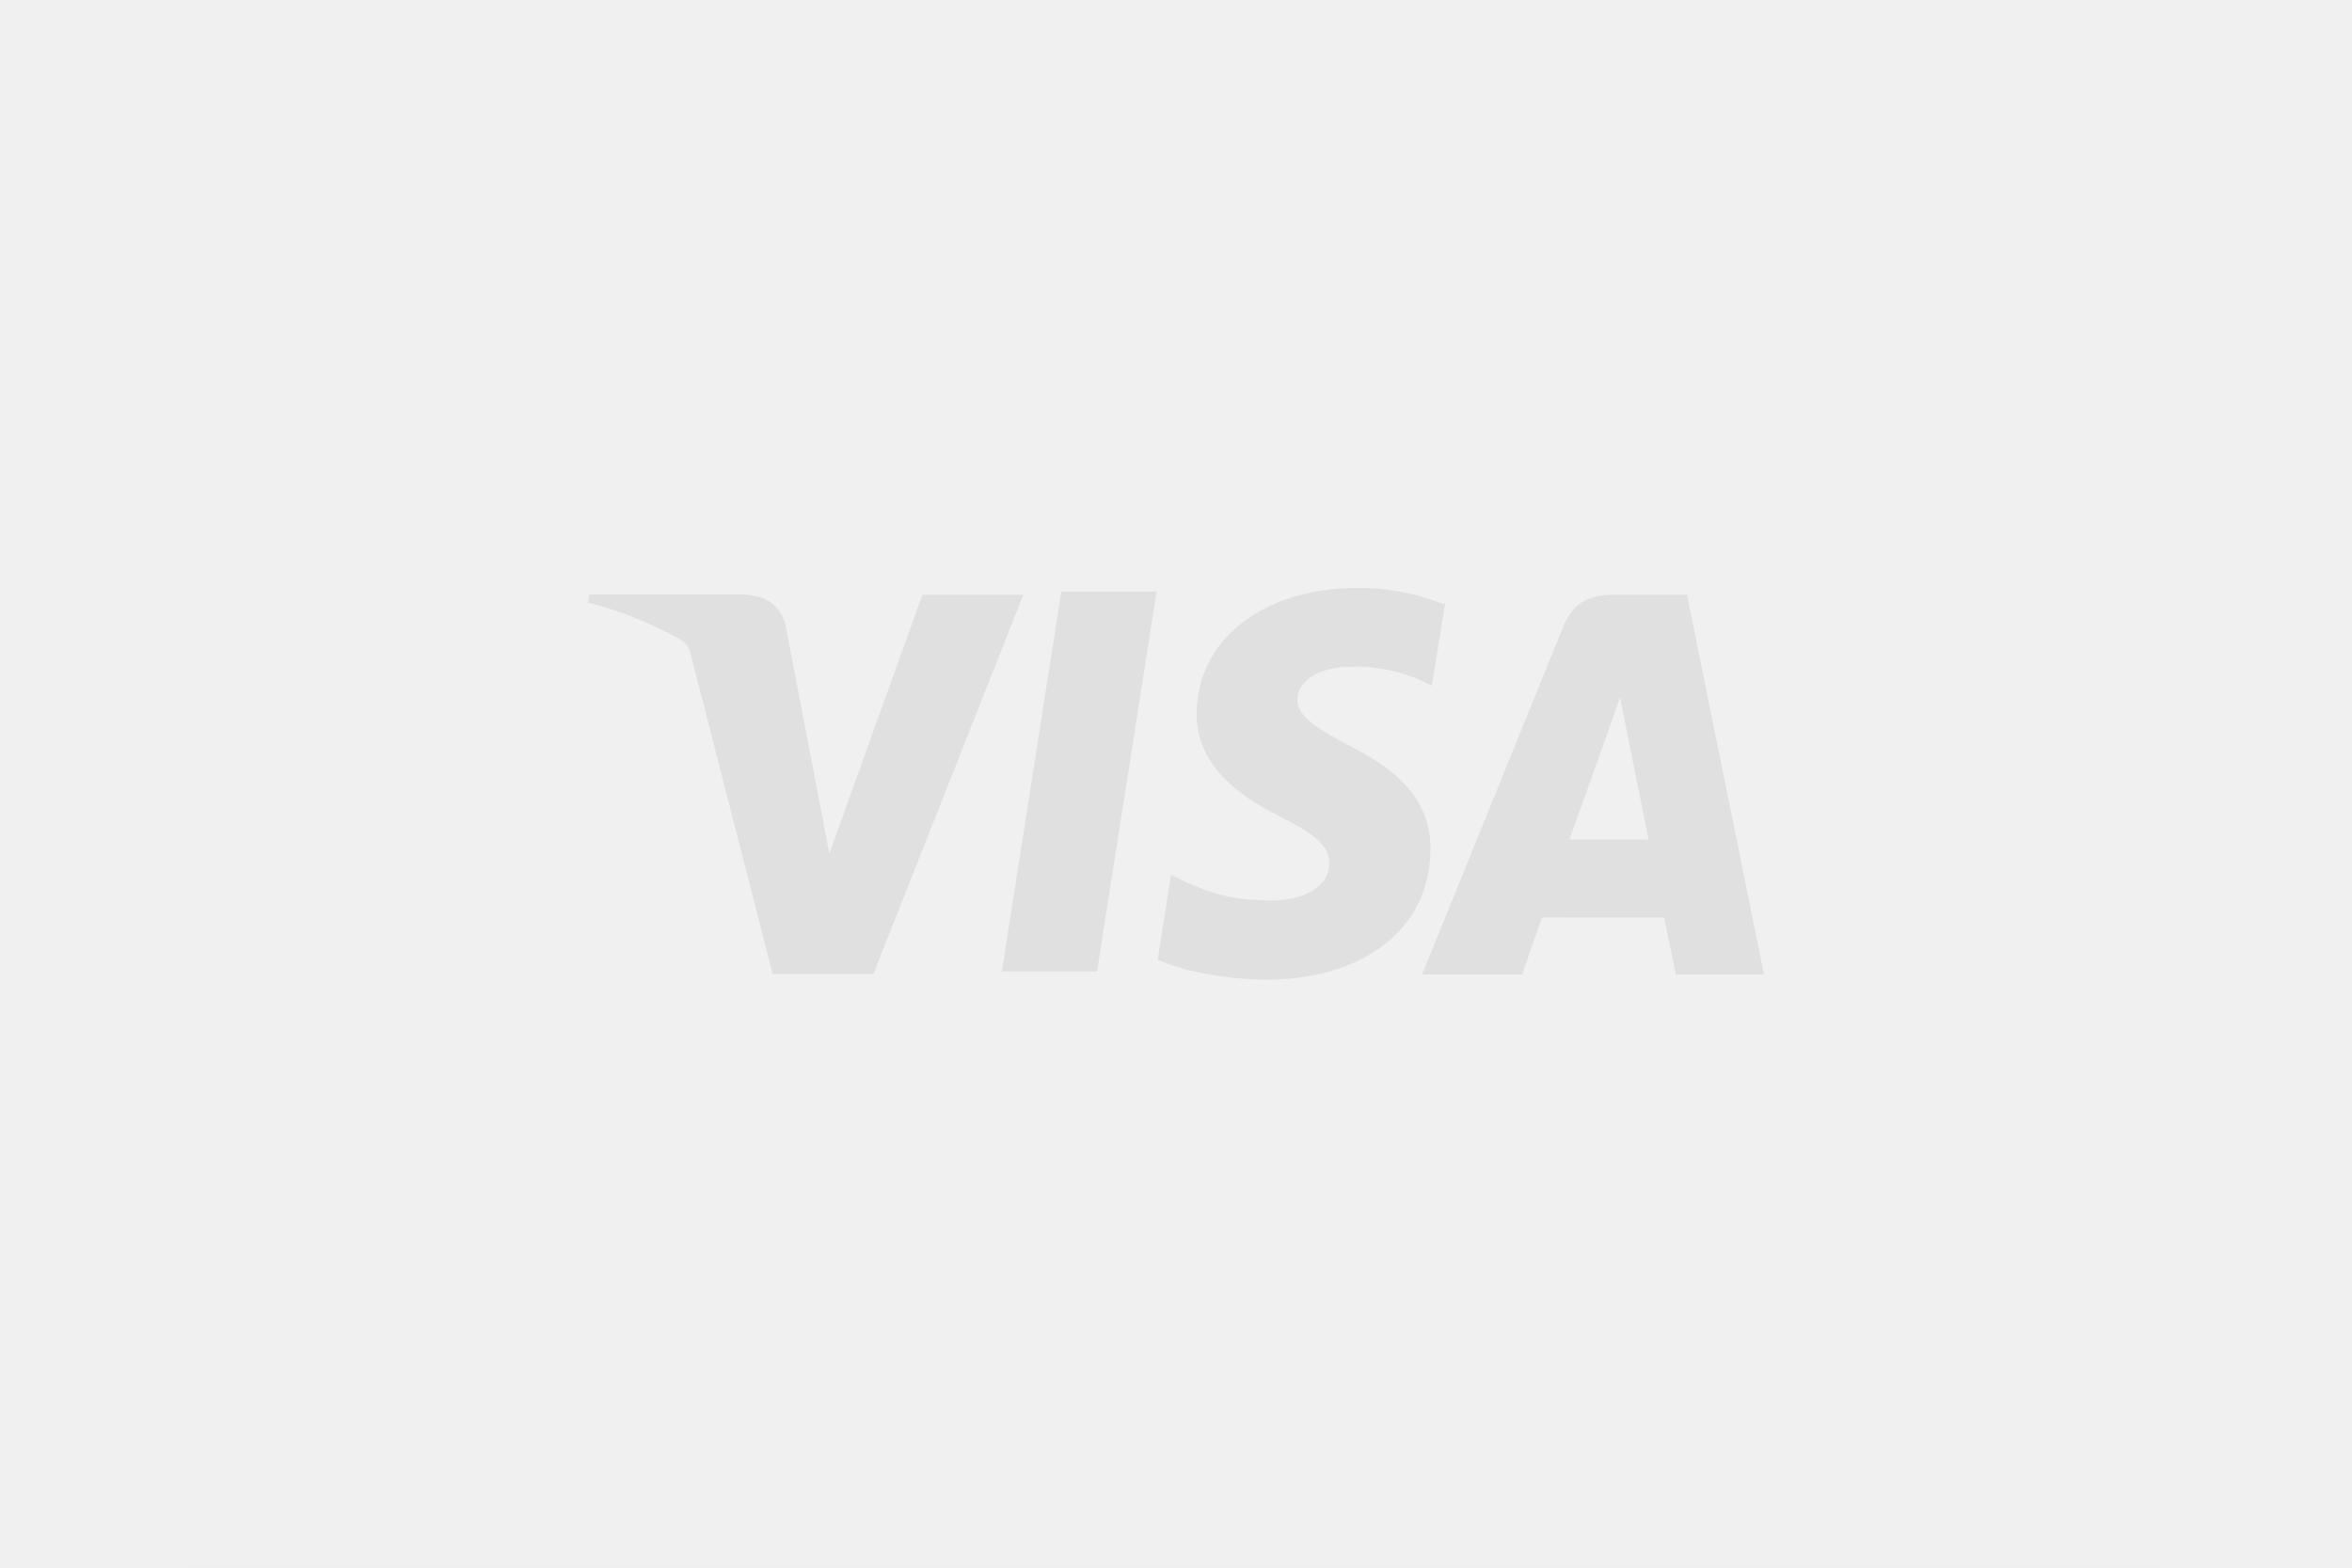
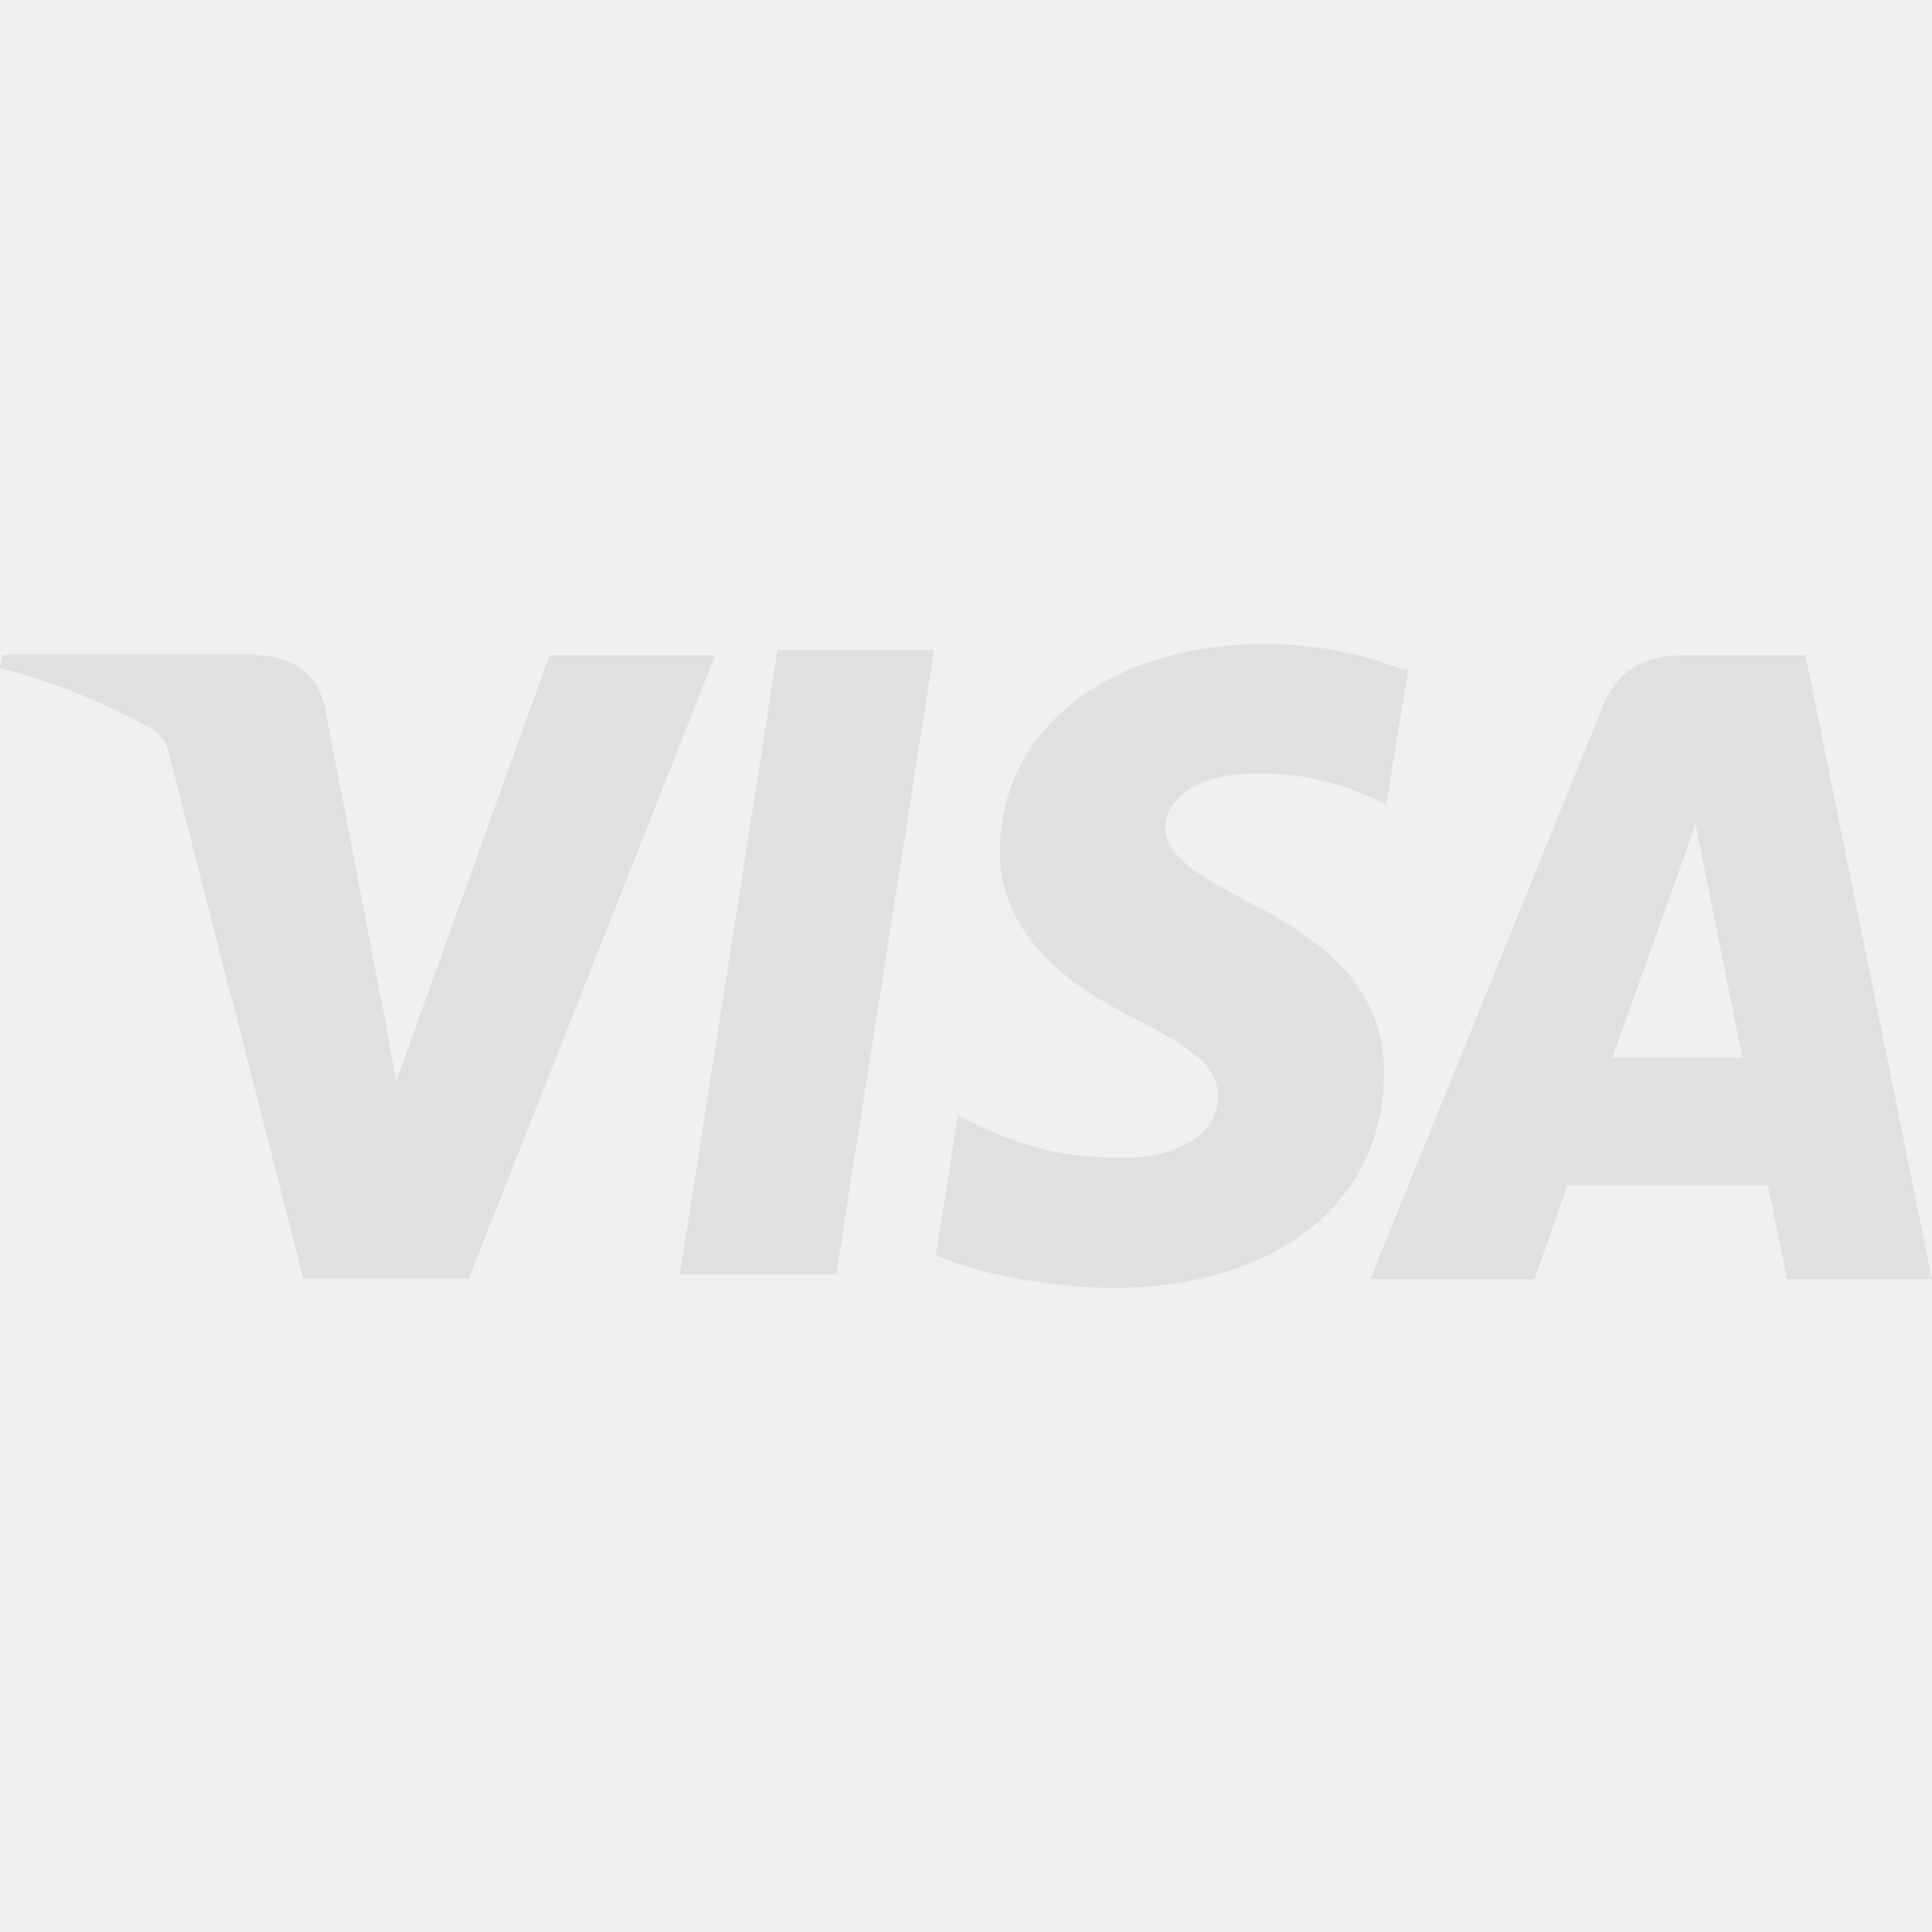
- <svg xmlns="http://www.w3.org/2000/svg" width="96" height="64" fill="none">
-   <rect opacity=".05" width="96" height="64" rx="8" fill="#E0E0E0" />
+ <svg xmlns="http://www.w3.org/2000/svg" width="48" height="48" viewBox="0 0 48 48" fill="none">
  <g clip-path="url(#clip0)">
-     <path d="M58.893 24.655A9.253 9.253 0 0055.411 24c-3.84 0-6.55 2.104-6.57 5.124-.024 2.218 1.927 3.468 3.403 4.21 1.514.762 2.02 1.242 2.015 1.923-.01 1.037-1.209 1.506-2.325 1.506-1.533 0-2.37-.232-3.66-.814l-.477-.243-.544 3.477c.933.423 2.615.785 4.352.817 4.082 0 6.75-2.09 6.782-5.304.033-1.772-1.023-3.111-3.245-4.218-1.35-.718-2.188-1.198-2.188-1.926 0-.645.718-1.334 2.217-1.334a6.584 6.584 0 012.911.598l.36.175.545-3.36-.094.024zm9.963-.373h-3c-.933 0-1.636.28-2.044 1.287l-5.768 14.214h4.081l.816-2.33 4.982.005c.117.545.477 2.325.477 2.325H72l-3.144-15.501zm-25.537-.13h3.89L44.776 39.66h-3.885l2.428-15.514v.005zm-9.874 8.547l.403 2.154 3.801-10.571h4.12l-6.121 15.48h-4.11l-3.36-13.108a.882.882 0 00-.358-.519A15.85 15.85 0 0024 24.598l.053-.326h6.26c.85.036 1.534.326 1.762 1.312l1.367 7.123V32.7h.003zm30.612 1.582l1.55-4.338c-.019.047.32-.895.516-1.477l.267 1.339.9 4.474h-3.235v.002h.002z" fill="#E0E0E0" />
+     <path d="M34.893 16.655C33.778 16.213 32.599 15.991 31.411 16C27.572 16 24.86 18.104 24.841 21.124C24.817 23.342 26.768 24.592 28.244 25.334C29.758 26.096 30.264 26.576 30.259 27.257C30.25 28.294 29.05 28.763 27.934 28.763C26.401 28.763 25.563 28.531 24.275 27.949L23.797 27.706L23.253 31.183C24.186 31.606 25.868 31.968 27.605 32C31.687 32 34.356 29.909 34.387 26.696C34.42 24.924 33.364 23.585 31.142 22.478C29.791 21.76 28.954 21.28 28.954 20.552C28.954 19.907 29.672 19.218 31.171 19.218C32.169 19.192 33.161 19.396 34.082 19.816L34.442 19.991L34.987 16.632L34.893 16.655ZM44.856 16.282H41.857C40.923 16.282 40.22 16.561 39.812 17.569L34.044 31.783H38.125L38.941 29.452L43.923 29.457C44.041 30.003 44.401 31.783 44.401 31.783H48L44.856 16.282ZM19.319 16.151H23.209L20.776 31.66H16.891L19.319 16.146V16.151ZM9.445 24.699L9.848 26.853L13.649 16.282H17.769L11.648 31.762H7.537L4.178 18.654C4.123 18.438 3.996 18.253 3.82 18.135C2.609 17.455 1.326 16.938 -6.10352e-05 16.598L0.053 16.271H6.313C7.163 16.308 7.847 16.598 8.075 17.584L9.443 24.707V24.699H9.445ZM40.057 26.281L41.607 21.943C41.588 21.99 41.926 21.048 42.123 20.466L42.39 21.805L43.289 26.279H40.055V26.281H40.057Z" fill="#E0E0E0" />
  </g>
  <defs>
    <clipPath id="clip0">
-       <path fill="#fff" transform="translate(24 8)" d="M0 0h48v48H0z" />
+       <rect width="48" height="48" fill="white" />
    </clipPath>
  </defs>
</svg>
